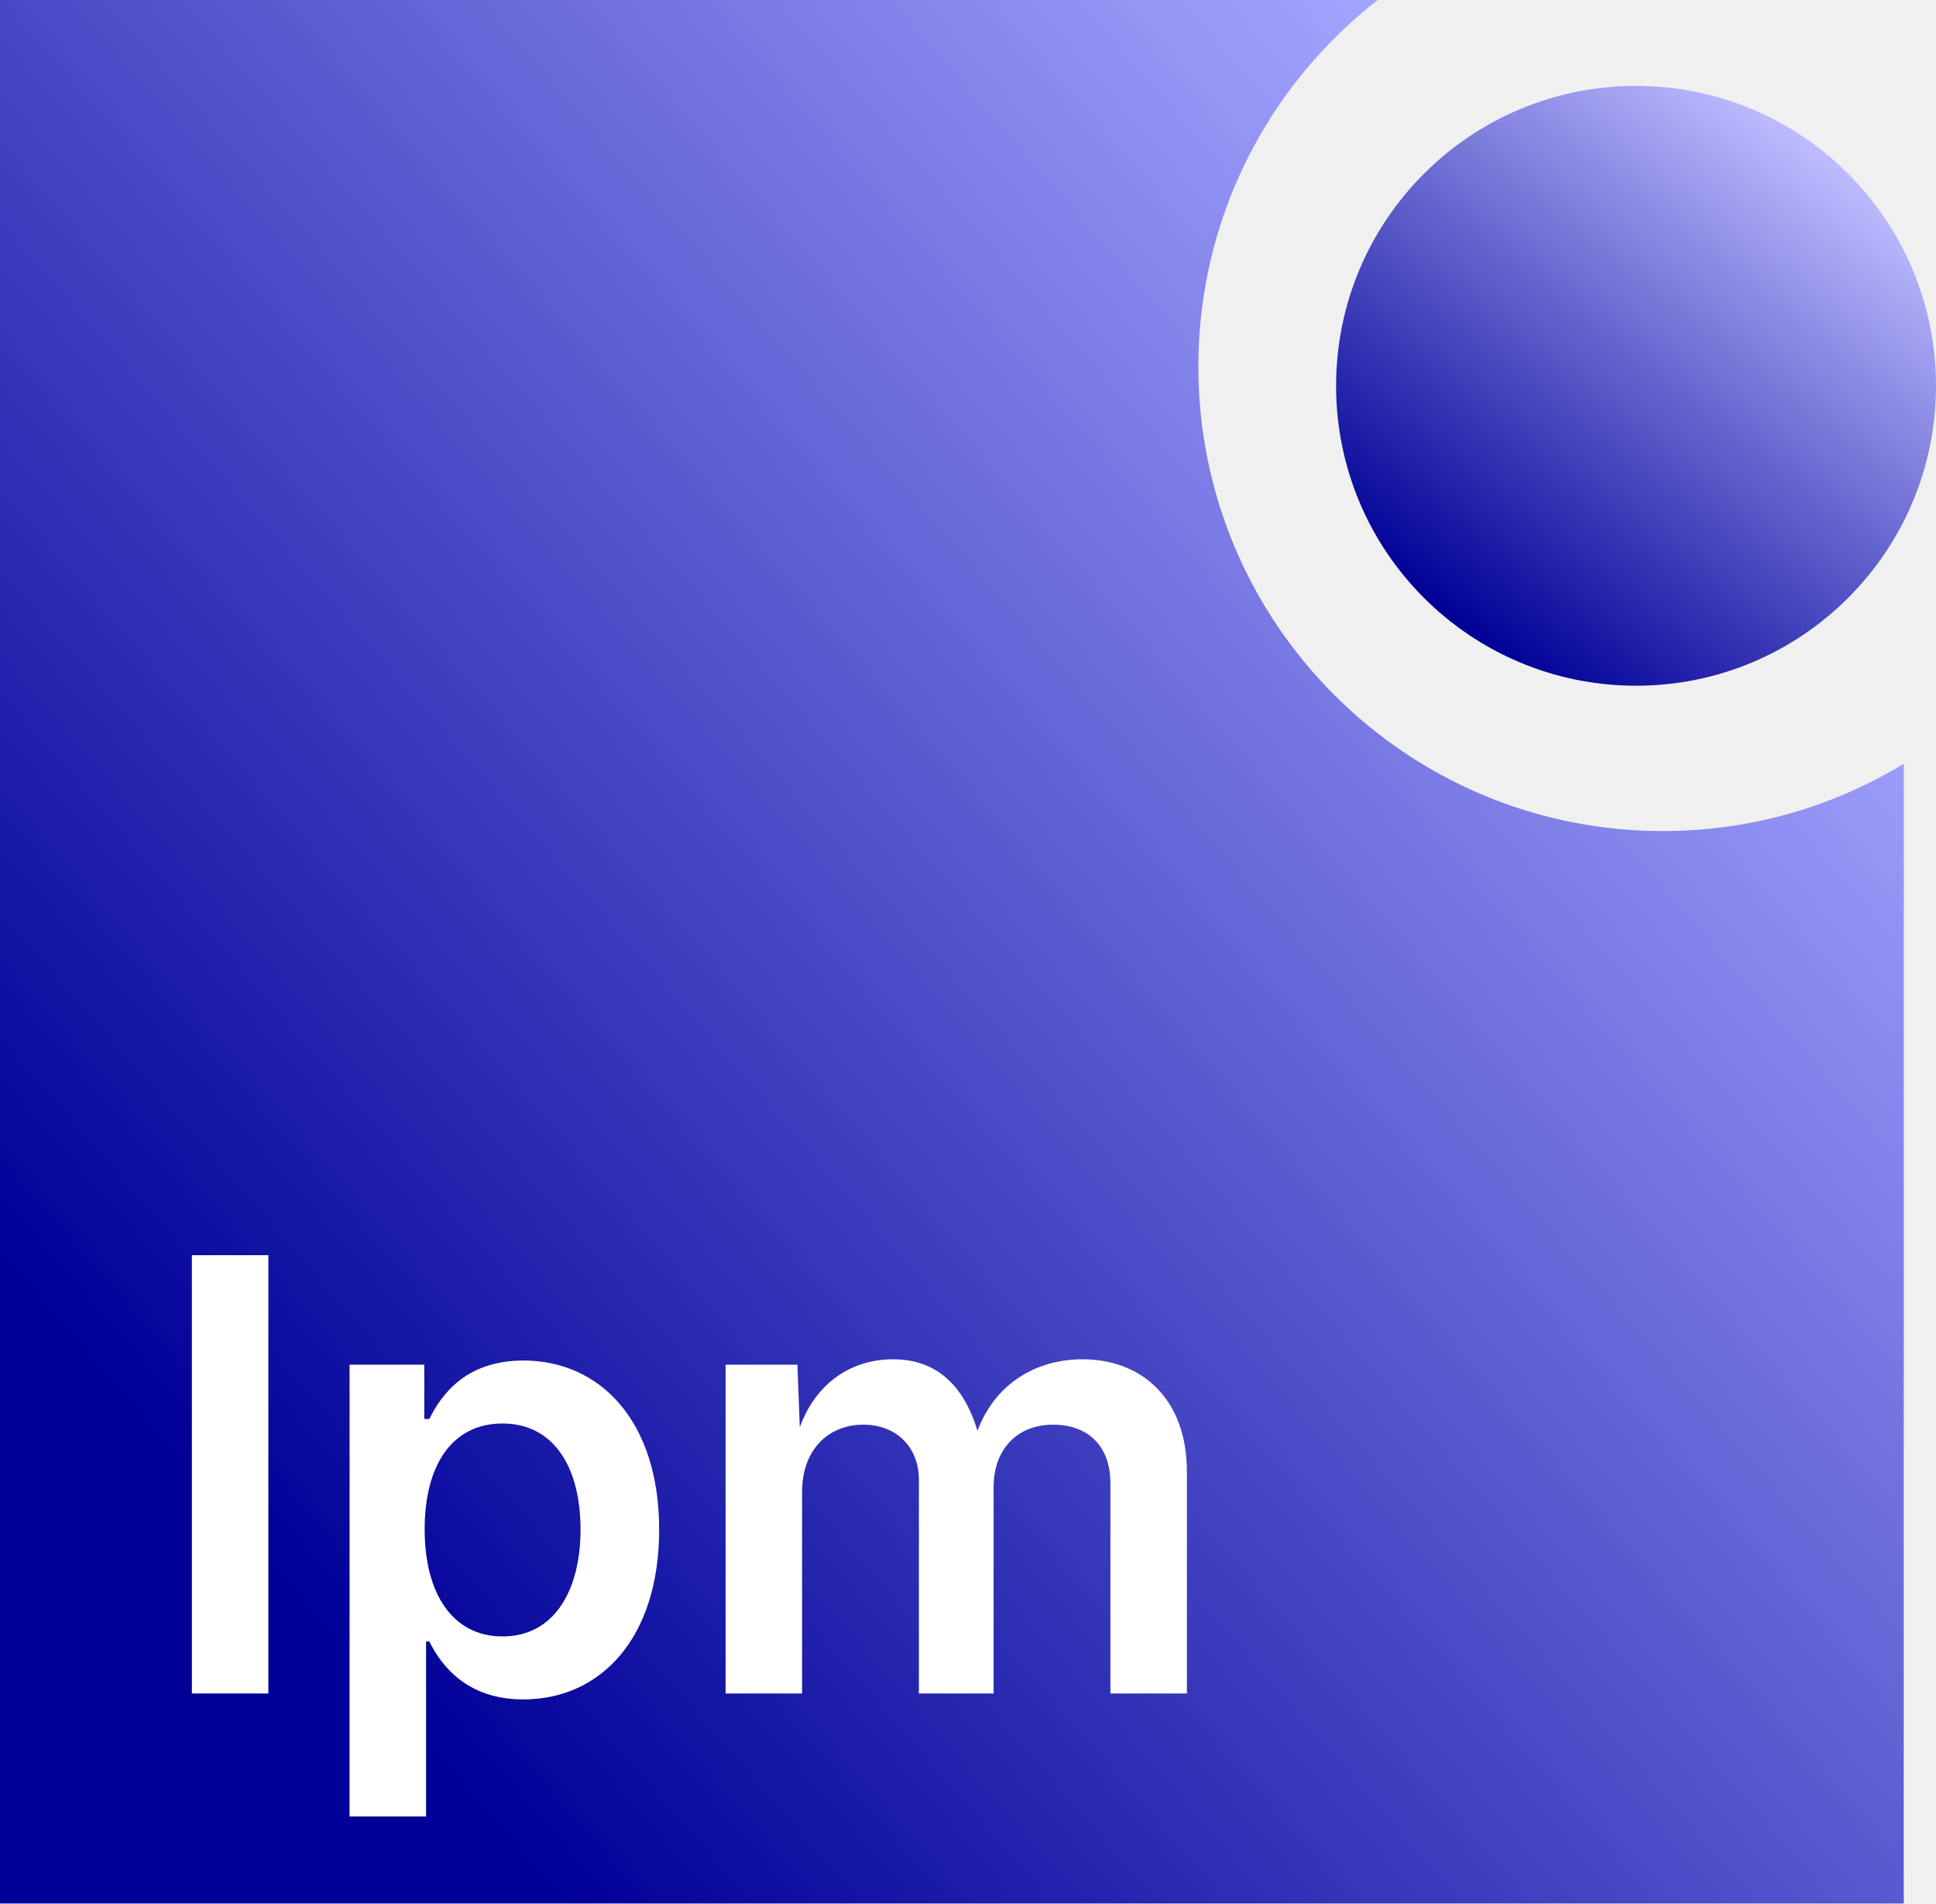
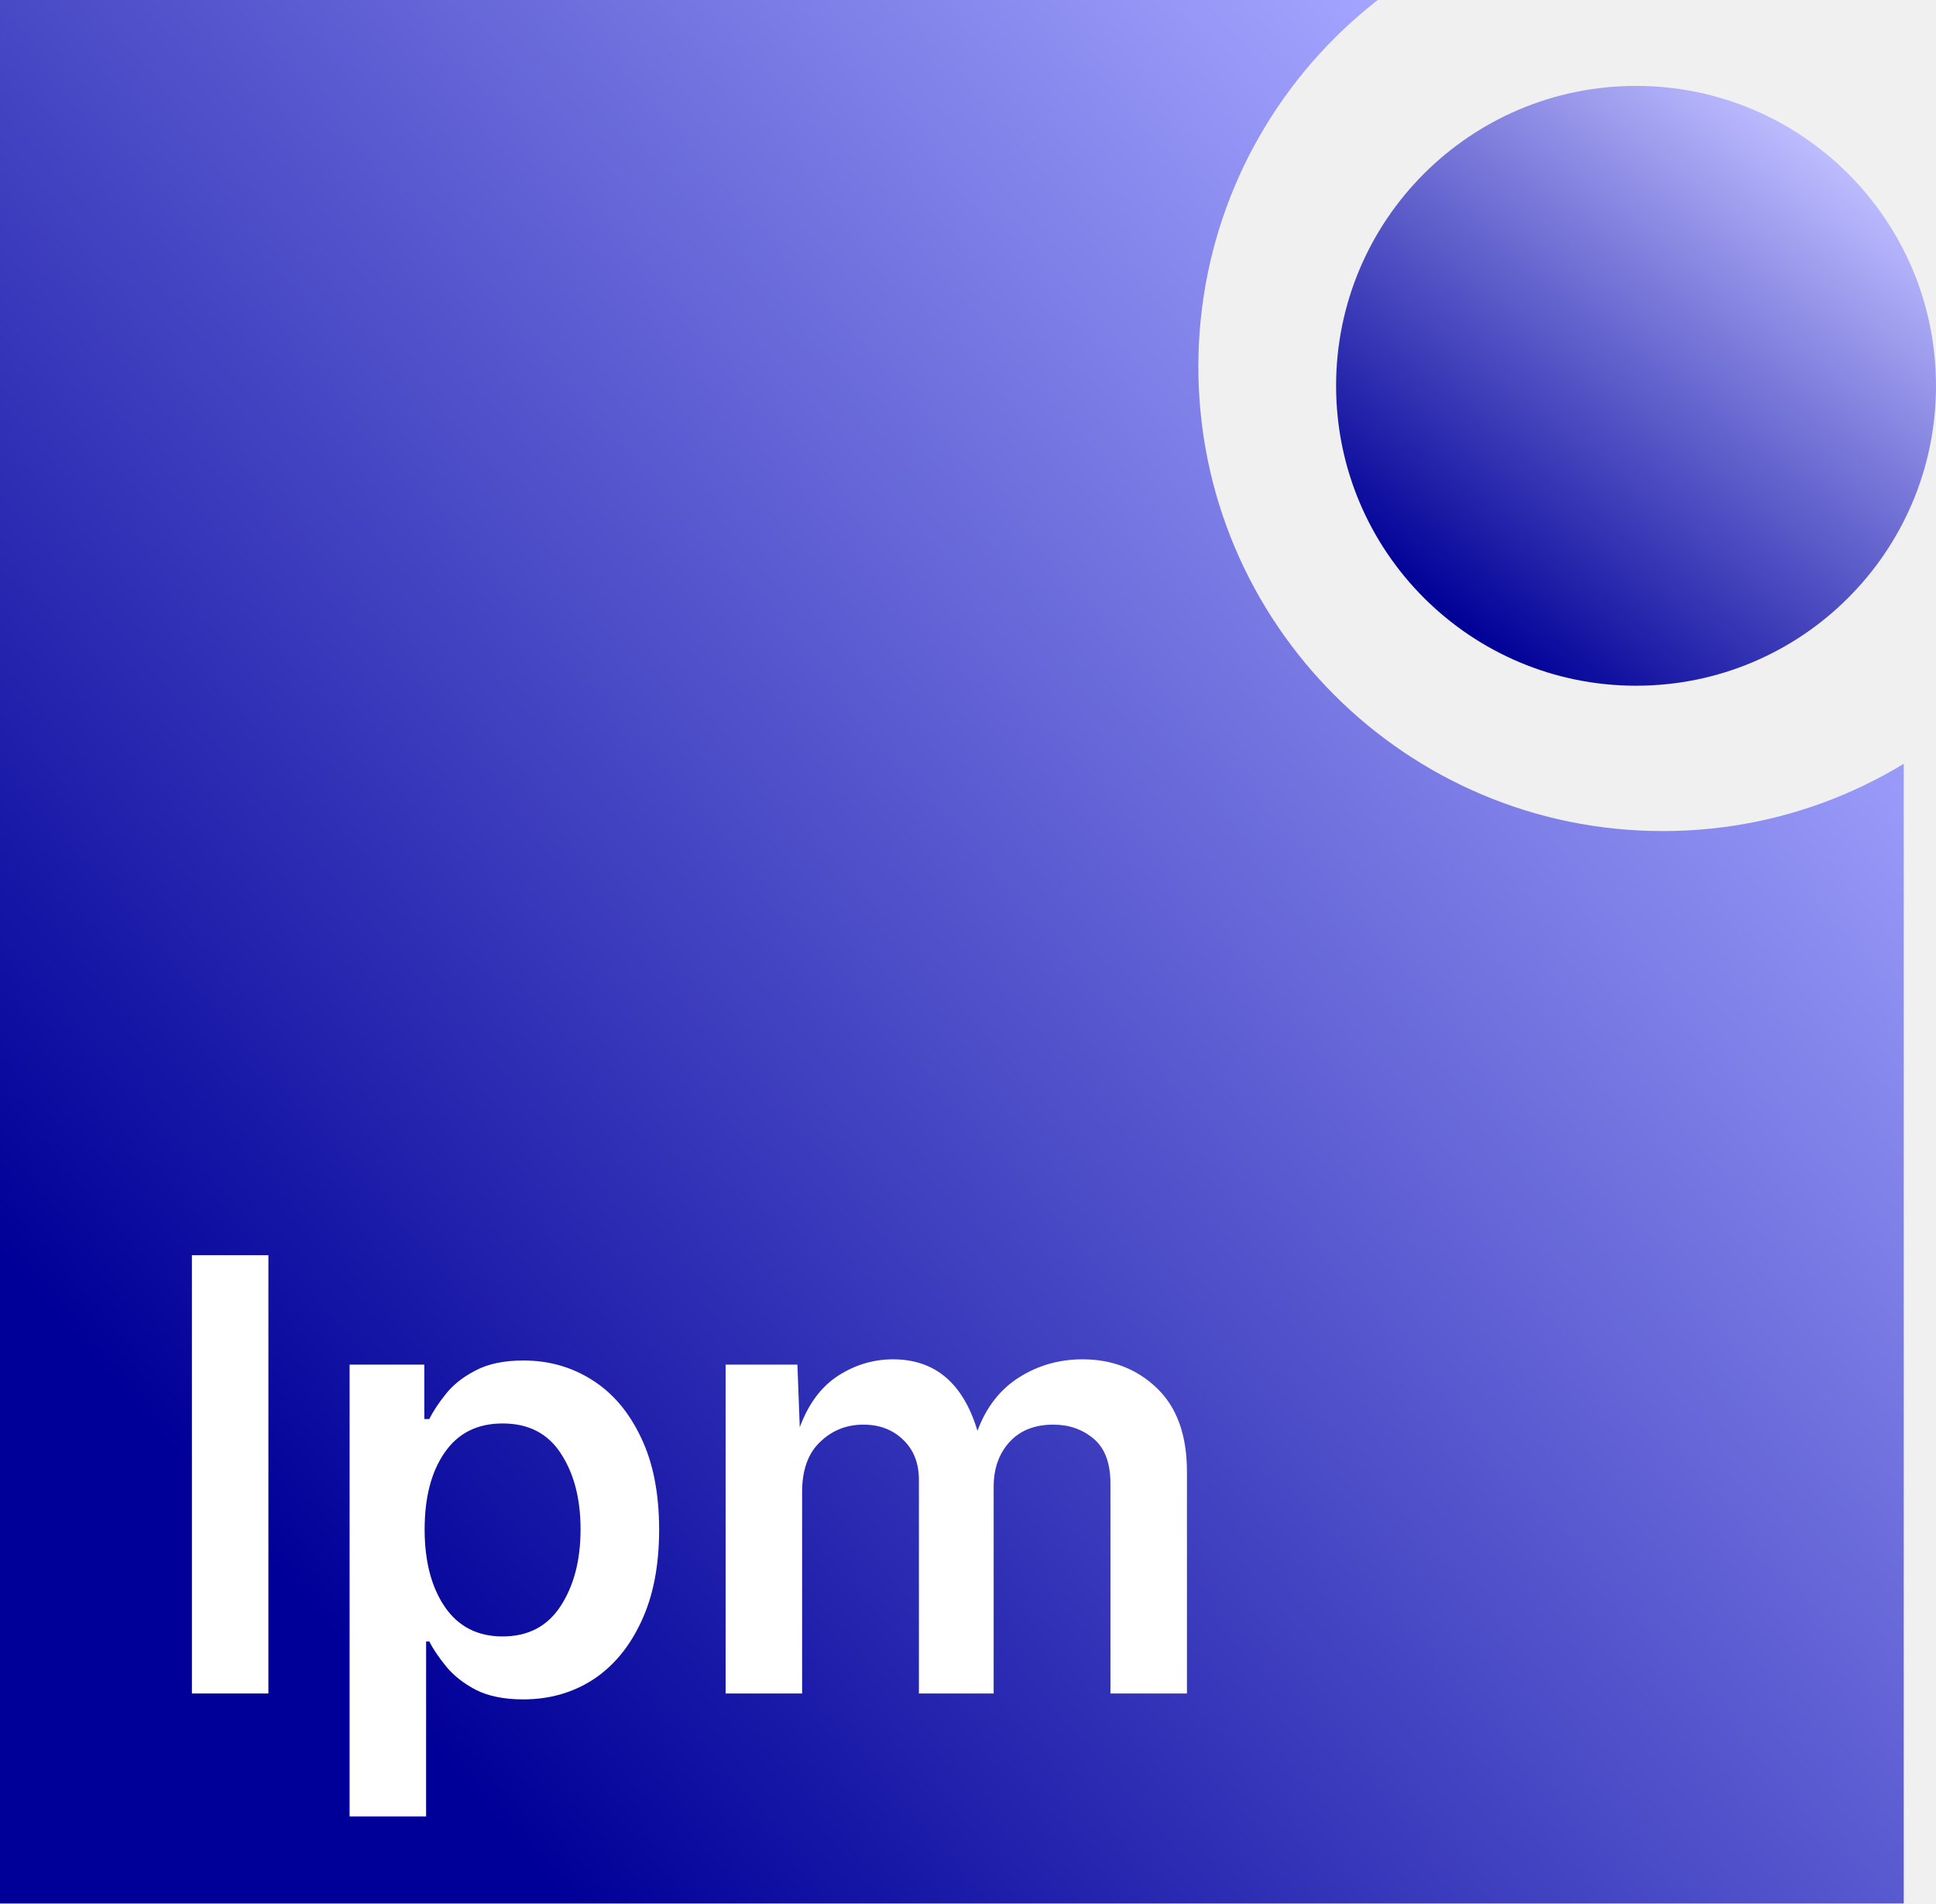
<svg xmlns="http://www.w3.org/2000/svg" xmlns:xlink="http://www.w3.org/1999/xlink" width="342.891" height="337.18" viewBox="0 0 342.891 337.18" version="1.1" id="svg1">
  <defs id="defs1">
    <linearGradient id="linearGradient34">
      <stop style="stop-color:#000097;stop-opacity:1;" offset="0" id="stop34" />
      <stop style="stop-color:#bdbcff;stop-opacity:1;" offset="1" id="stop35" />
    </linearGradient>
    <linearGradient id="linearGradient32">
      <stop style="stop-color:#000098;stop-opacity:1;" offset="0.018" id="stop32" />
      <stop style="stop-color:#a4a5ff;stop-opacity:1;" offset="1" id="stop33" />
    </linearGradient>
    <linearGradient xlink:href="#linearGradient32" id="linearGradient33" x1="139.087" y1="368.784" x2="393.56" y2="147.574" gradientUnits="userSpaceOnUse" />
    <linearGradient xlink:href="#linearGradient34" id="linearGradient35" x1="354.791" y1="199.792" x2="420.206" y2="116.065" gradientUnits="userSpaceOnUse" />
    <clipPath clipPathUnits="userSpaceOnUse" id="clipPath1">
-       <circle style="display:none;fill:#ffffff;stroke-width:23.158;-inkscape-stroke:none" id="circle1" cx="392.242" cy="154.54" r="82.263" d="m 474.504,154.54 a 82.263,82.263 0 0 1 -82.263,82.263 82.263,82.263 0 0 1 -82.263,-82.263 82.263,82.263 0 0 1 82.263,-82.263 82.263,82.263 0 0 1 82.263,82.263 z" />
+       <circle style="display:none;fill:#ffffff;stroke-width:23.158;-inkscape-stroke:none" id="circle1" cx="392.242" cy="154.54" r="82.263" />
      <path id="lpe_path-effect1" style="fill:#ffffff;stroke-width:23.158;-inkscape-stroke:none" class="powerclip" d="M 92.733,84.589 H 439.913 V 431.769 H 92.733 Z M 474.504,154.54 a 82.263,82.263 0 0 0 -82.263,-82.263 82.263,82.263 0 0 0 -82.263,82.263 82.263,82.263 0 0 0 82.263,82.263 82.263,82.263 0 0 0 82.263,-82.263 z" />
    </clipPath>
  </defs>
  <g id="layer1" transform="translate(-97.73328,-89.58884)">
    <path style="fill:url(#linearGradient33);stroke-width:13.986;-inkscape-stroke:none" id="rect20" width="337.18" height="337.18" x="97.733" y="89.589" clip-path="url(#clipPath1)" d="M 97.733,89.589 H 434.913 V 426.769 H 97.733 Z" />
-     <text xml:space="preserve" style="font-style:normal;font-variant:normal;font-weight:600;font-stretch:normal;font-size:106.72px;line-height:0;font-family:Inter;-inkscape-font-specification:'Inter Semi-Bold';text-decoration-color:#000000;writing-mode:lr-tb;direction:ltr;fill:#ffffff;stroke-width:27.986;-inkscape-stroke:none" x="124.531" y="389.571" id="text20">
-       <tspan id="tspan20" x="124.531" y="389.571" style="stroke-width:27.986">lpm</tspan>
-     </text>
+     <path d="m 145.271,311.928 v 77.643 h -13.548 v -77.643 z m 14.382,99.425 v -80.04 h 13.236 v 9.64 h 0.886 q 0.99,-2.032 2.918,-4.429 1.928,-2.449 5.263,-4.169 3.335,-1.772 8.494,-1.772 6.722,0 12.141,3.439 5.471,3.439 8.65,10.161 3.231,6.67 3.231,16.362 0,9.588 -3.179,16.31 -3.127,6.722 -8.546,10.266 -5.419,3.491 -12.35,3.491 -5.003,0 -8.338,-1.667 -3.283,-1.72 -5.263,-4.117 -1.98,-2.397 -3.022,-4.481 h -0.573 v 31.005 z m 27.097,-31.891 q 6.774,0 10.266,-5.367 3.543,-5.419 3.543,-13.601 0,-8.129 -3.491,-13.444 -3.439,-5.315 -10.318,-5.315 -6.722,0 -10.266,5.159 -3.543,5.107 -3.543,13.601 0,8.494 3.596,13.757 3.596,5.211 10.213,5.211 z m 39.499,10.109 v -58.258 h 12.715 l 0.417,11.099 q 2.293,-6.201 6.774,-9.119 4.534,-2.918 9.744,-2.918 11.151,0 14.955,12.663 2.345,-6.305 7.4,-9.484 5.055,-3.179 11.204,-3.179 7.869,0 13.184,5.107 5.315,5.107 5.315,14.799 v 39.29 h -13.548 v -37.206 q 0,-5.419 -2.97,-7.921 -2.97,-2.501 -7.139,-2.501 -4.95,0 -7.764,3.074 -2.814,3.074 -2.814,7.973 v 36.581 h -13.236 v -37.831 q 0,-4.429 -2.762,-7.087 -2.762,-2.71 -7.087,-2.71 -4.481,0 -7.66,3.074 -3.179,3.022 -3.179,8.859 v 35.695 z" id="text20" style="font-weight:600;font-size:106.72px;line-height:0;font-family:Inter;-inkscape-font-specification:'Inter Semi-Bold';fill:#ffffff;stroke-width:27.986" aria-label="lpm" />
    <circle style="fill:url(#linearGradient35);stroke-width:14.956;-inkscape-stroke:none" id="circle20" cx="387.499" cy="157.928" r="53.126" />
  </g>
</svg>
